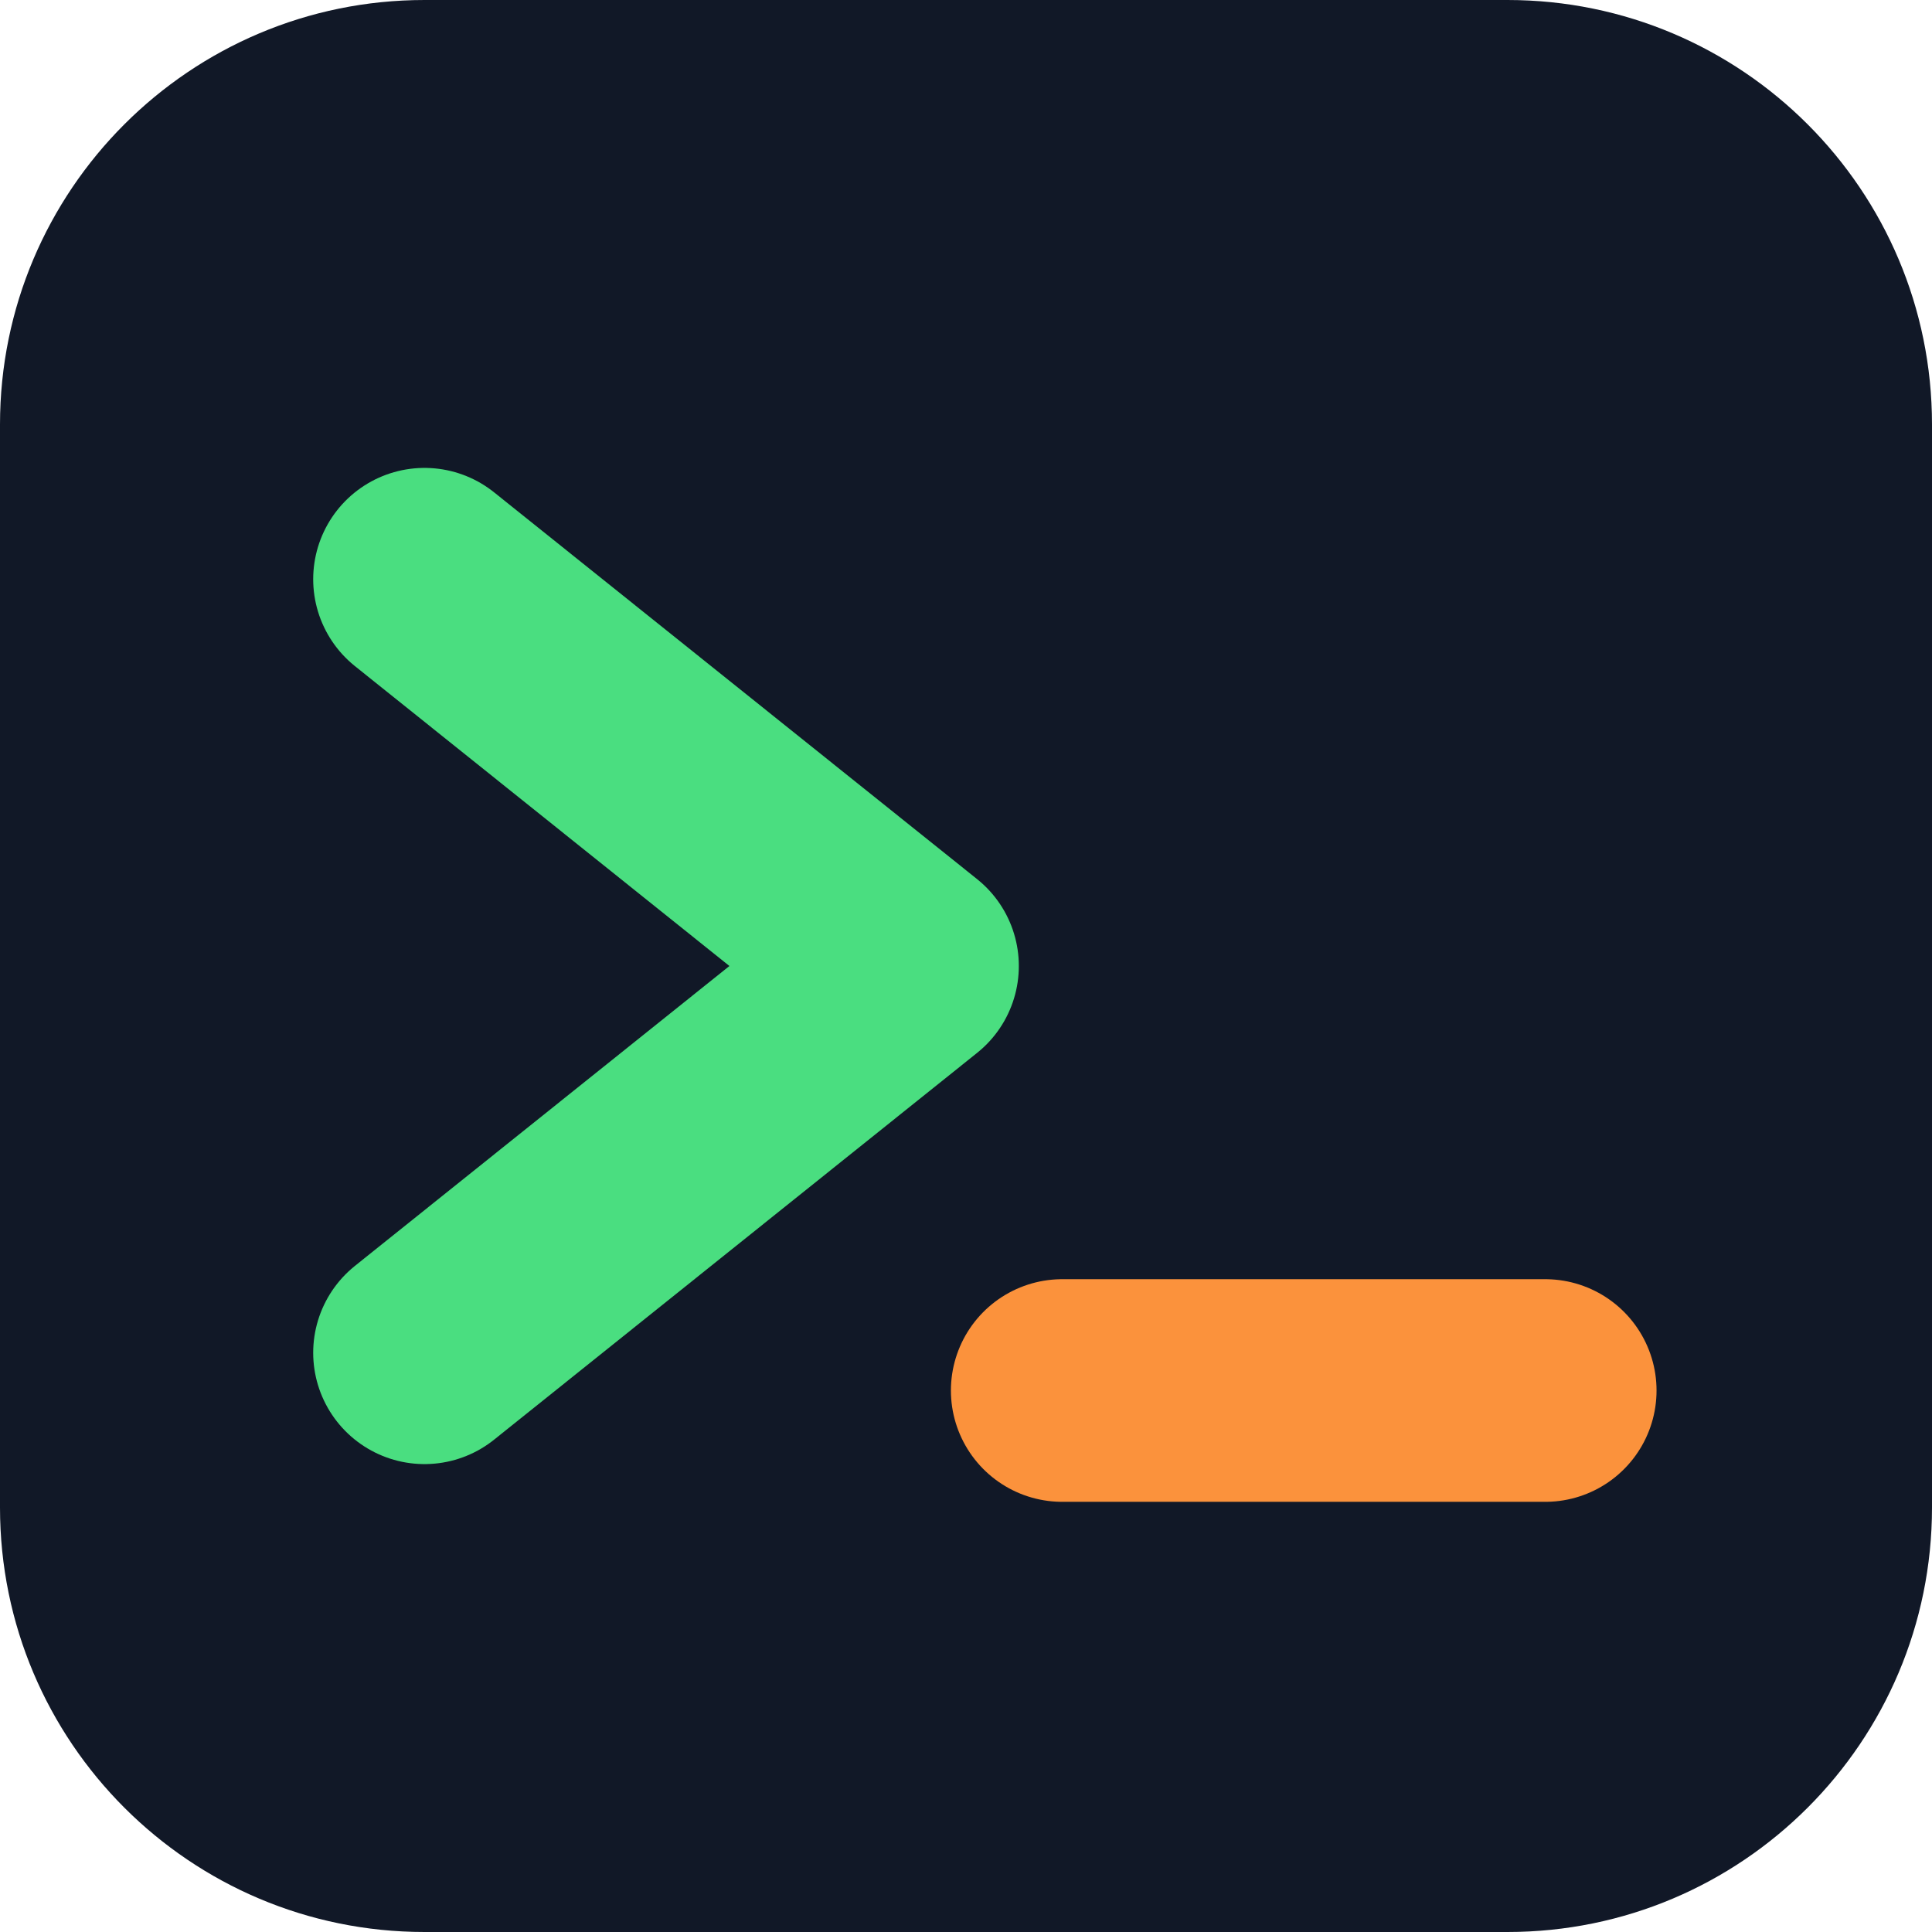
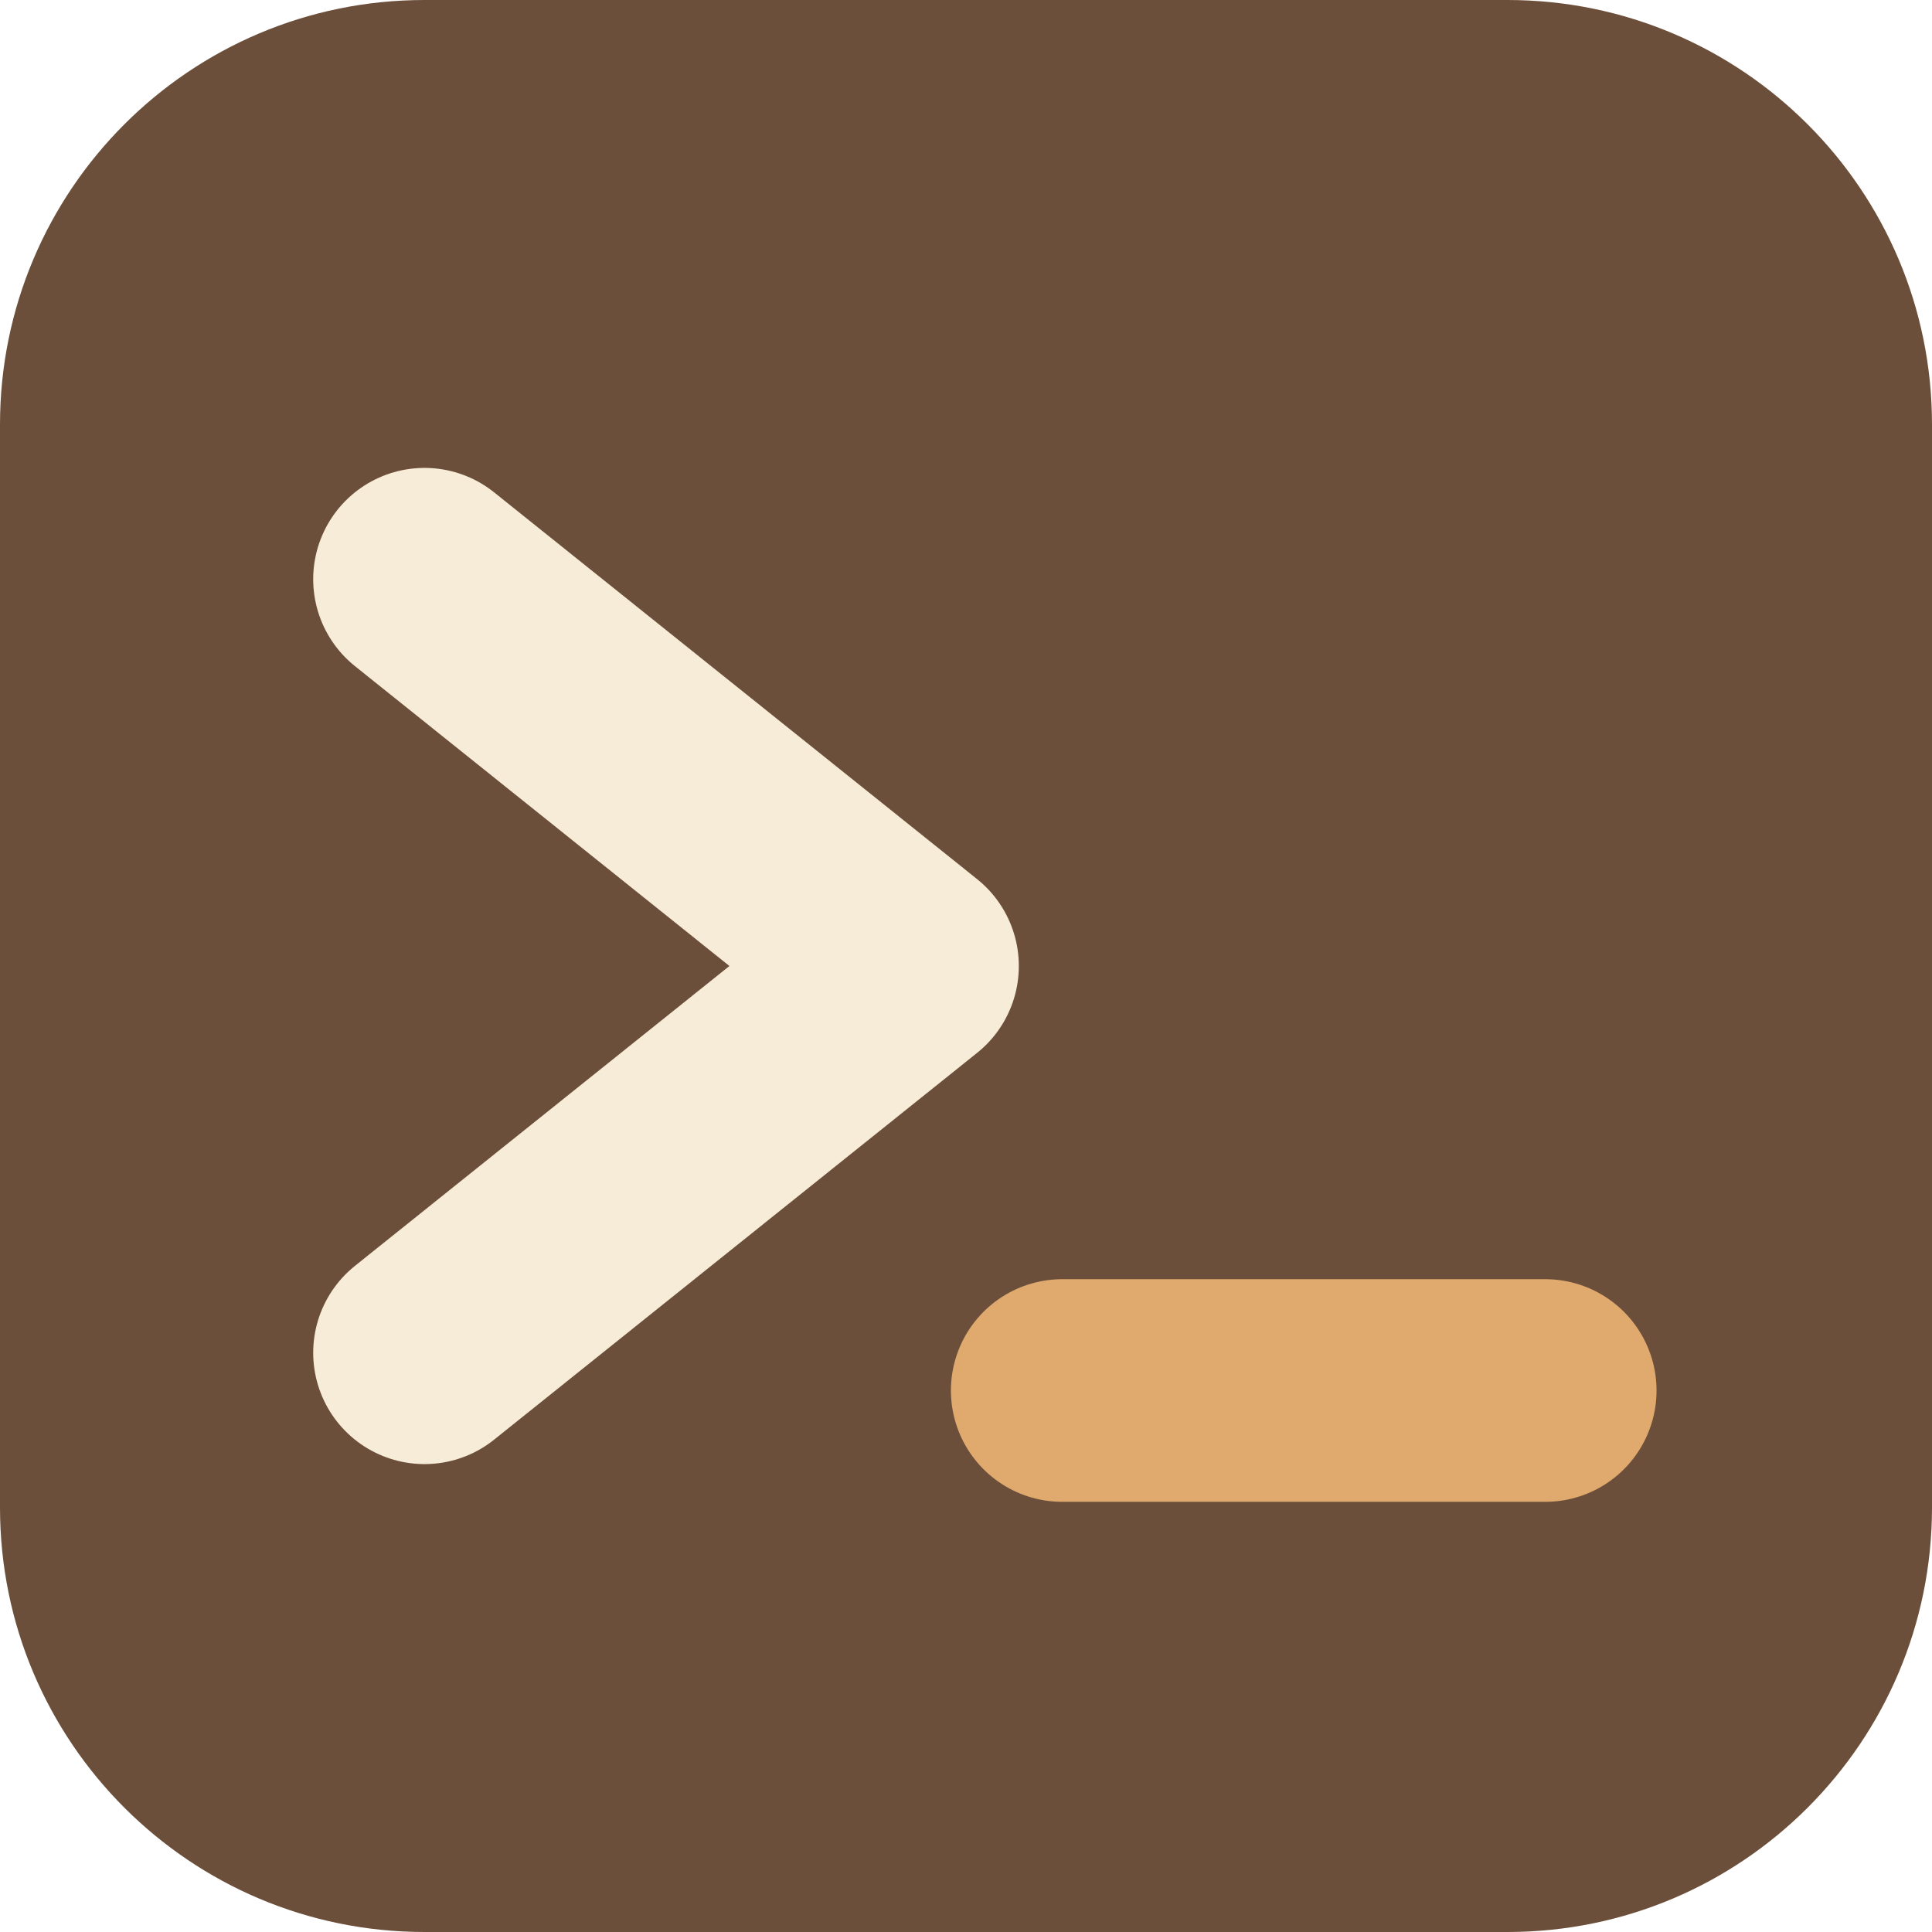
<svg xmlns="http://www.w3.org/2000/svg" viewBox="0 0 1024 1024">
-   <rect width="1024" height="1024" rx="225" fill="#111827" />
-   <polyline points="225,307 481,512 225,717" fill="none" stroke="#4ade80" stroke-width="118" stroke-linecap="round" stroke-linejoin="round" />
-   <line x1="563" y1="737" x2="819" y2="737" stroke="#fb923c" stroke-width="118" stroke-linecap="round" />
+   <rect width="1024" height="1024" rx="225" fill="#6b4f3a" />
+   <polyline points="225,307 481,512 225,717" fill="none" stroke="#f7ecd8" stroke-width="118" stroke-linecap="round" stroke-linejoin="round" />
+   <line x1="563" y1="737" x2="819" y2="737" stroke="#e0a96d" stroke-width="118" stroke-linecap="round" />
</svg>
